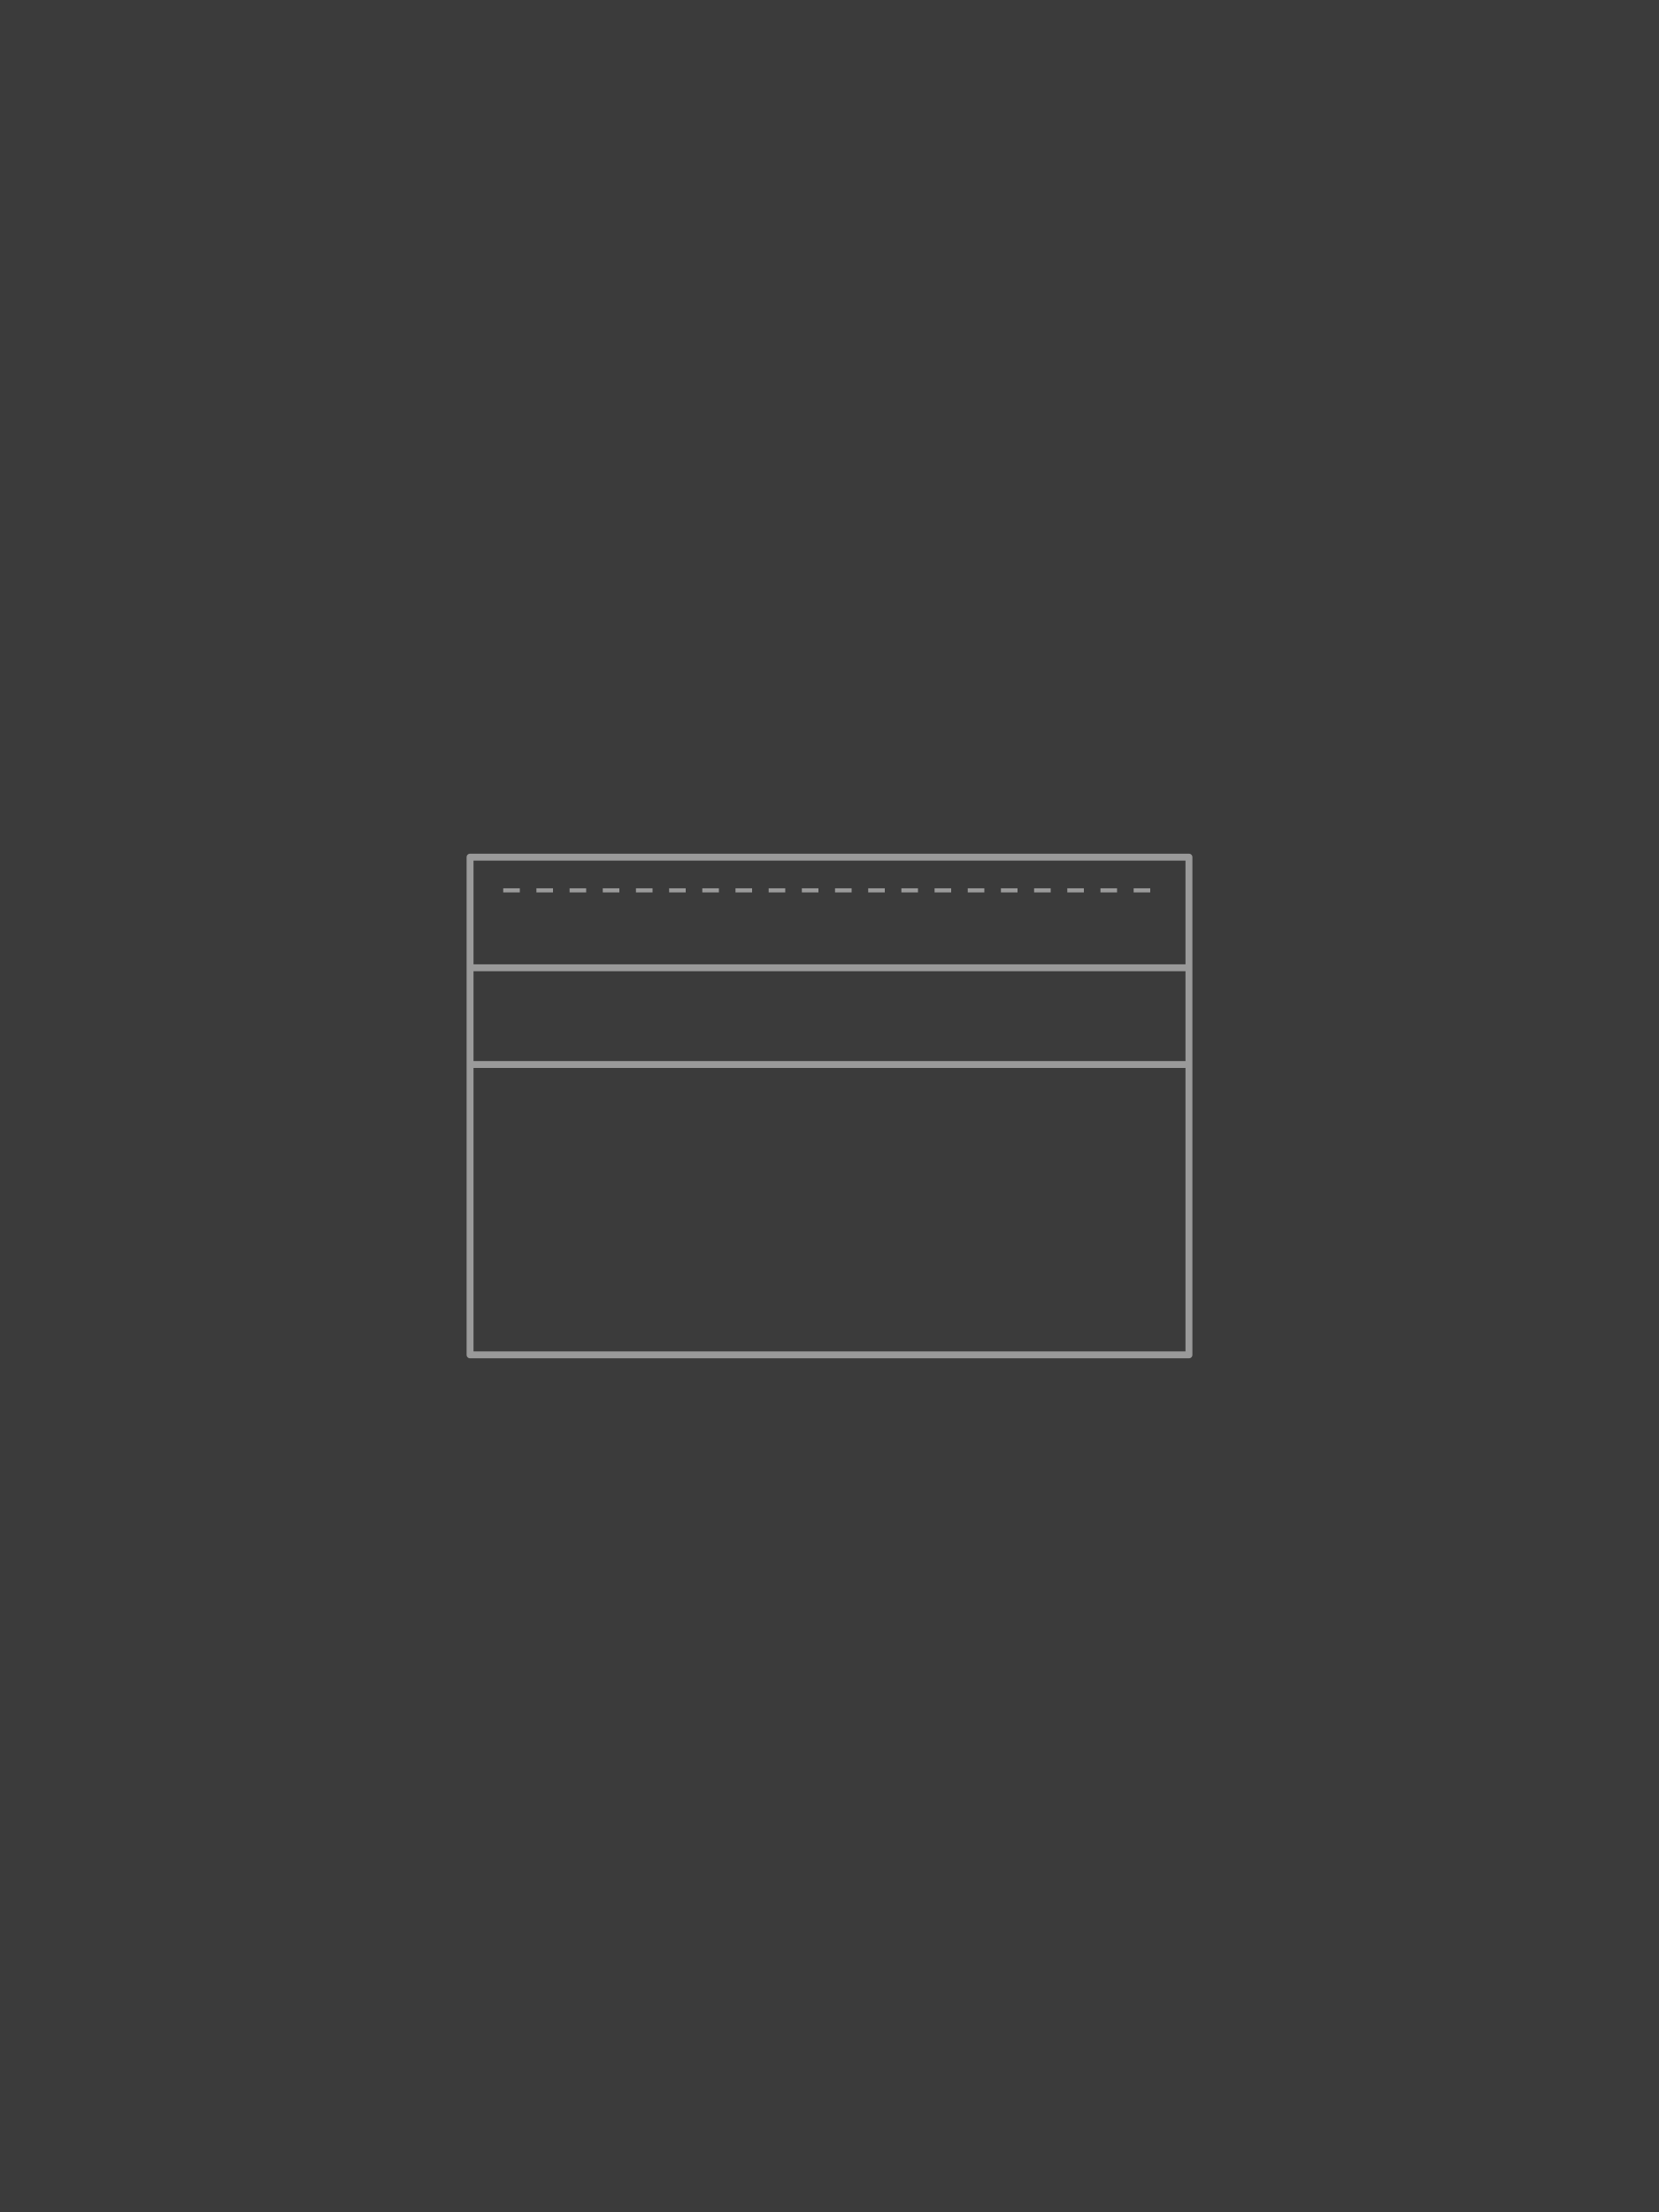
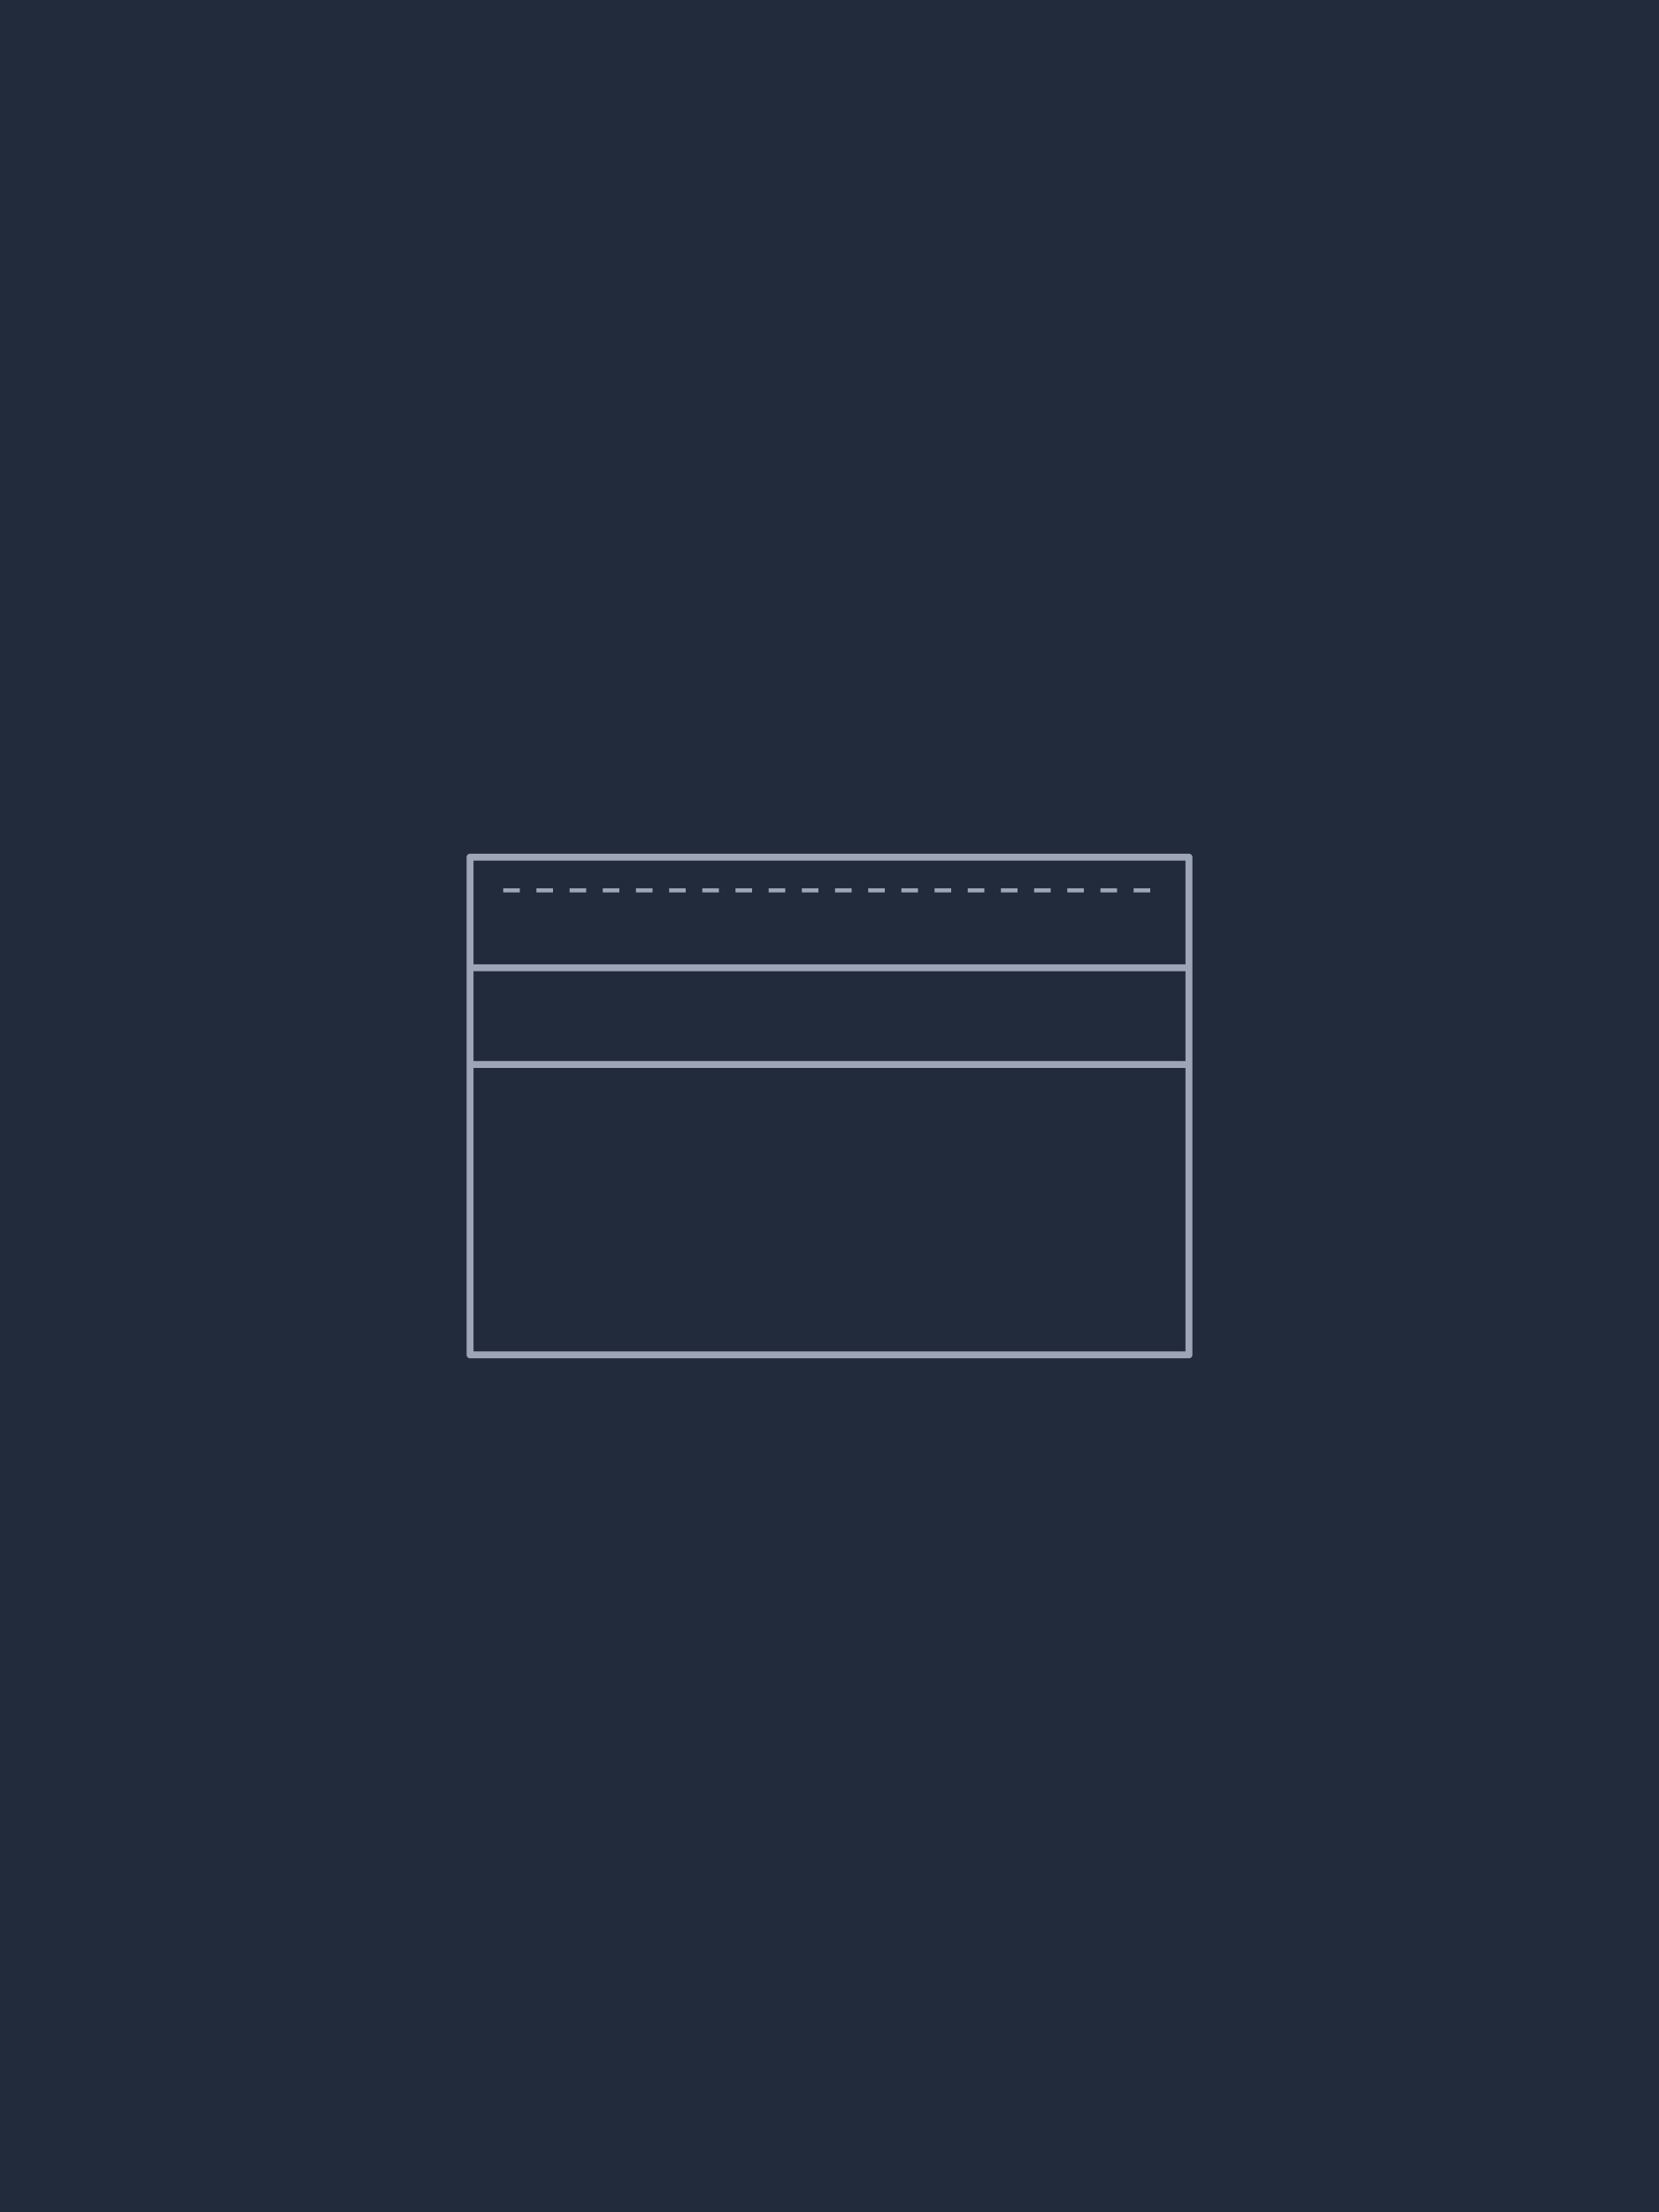
<svg xmlns="http://www.w3.org/2000/svg" width="600" height="800" viewBox="0 0 600 800">
-   <rect width="600" height="800" fill="#3b3b3b" />
-   <g fill="none" stroke="#9a9a9a" stroke-width="2.5" stroke-linejoin="round">
+   <rect width="600" height="800" fill="#222B3B" />
+   <g fill="none" stroke="#9EA6B6" stroke-width="2.5" stroke-linejoin="round">
    <rect x="170" y="310" width="260" height="180" />
    <path d="M170 350h260M170 385h260" />
    <path d="M182 322h236" stroke-dasharray="6 6" stroke-width="1.5" />
  </g>
</svg>
